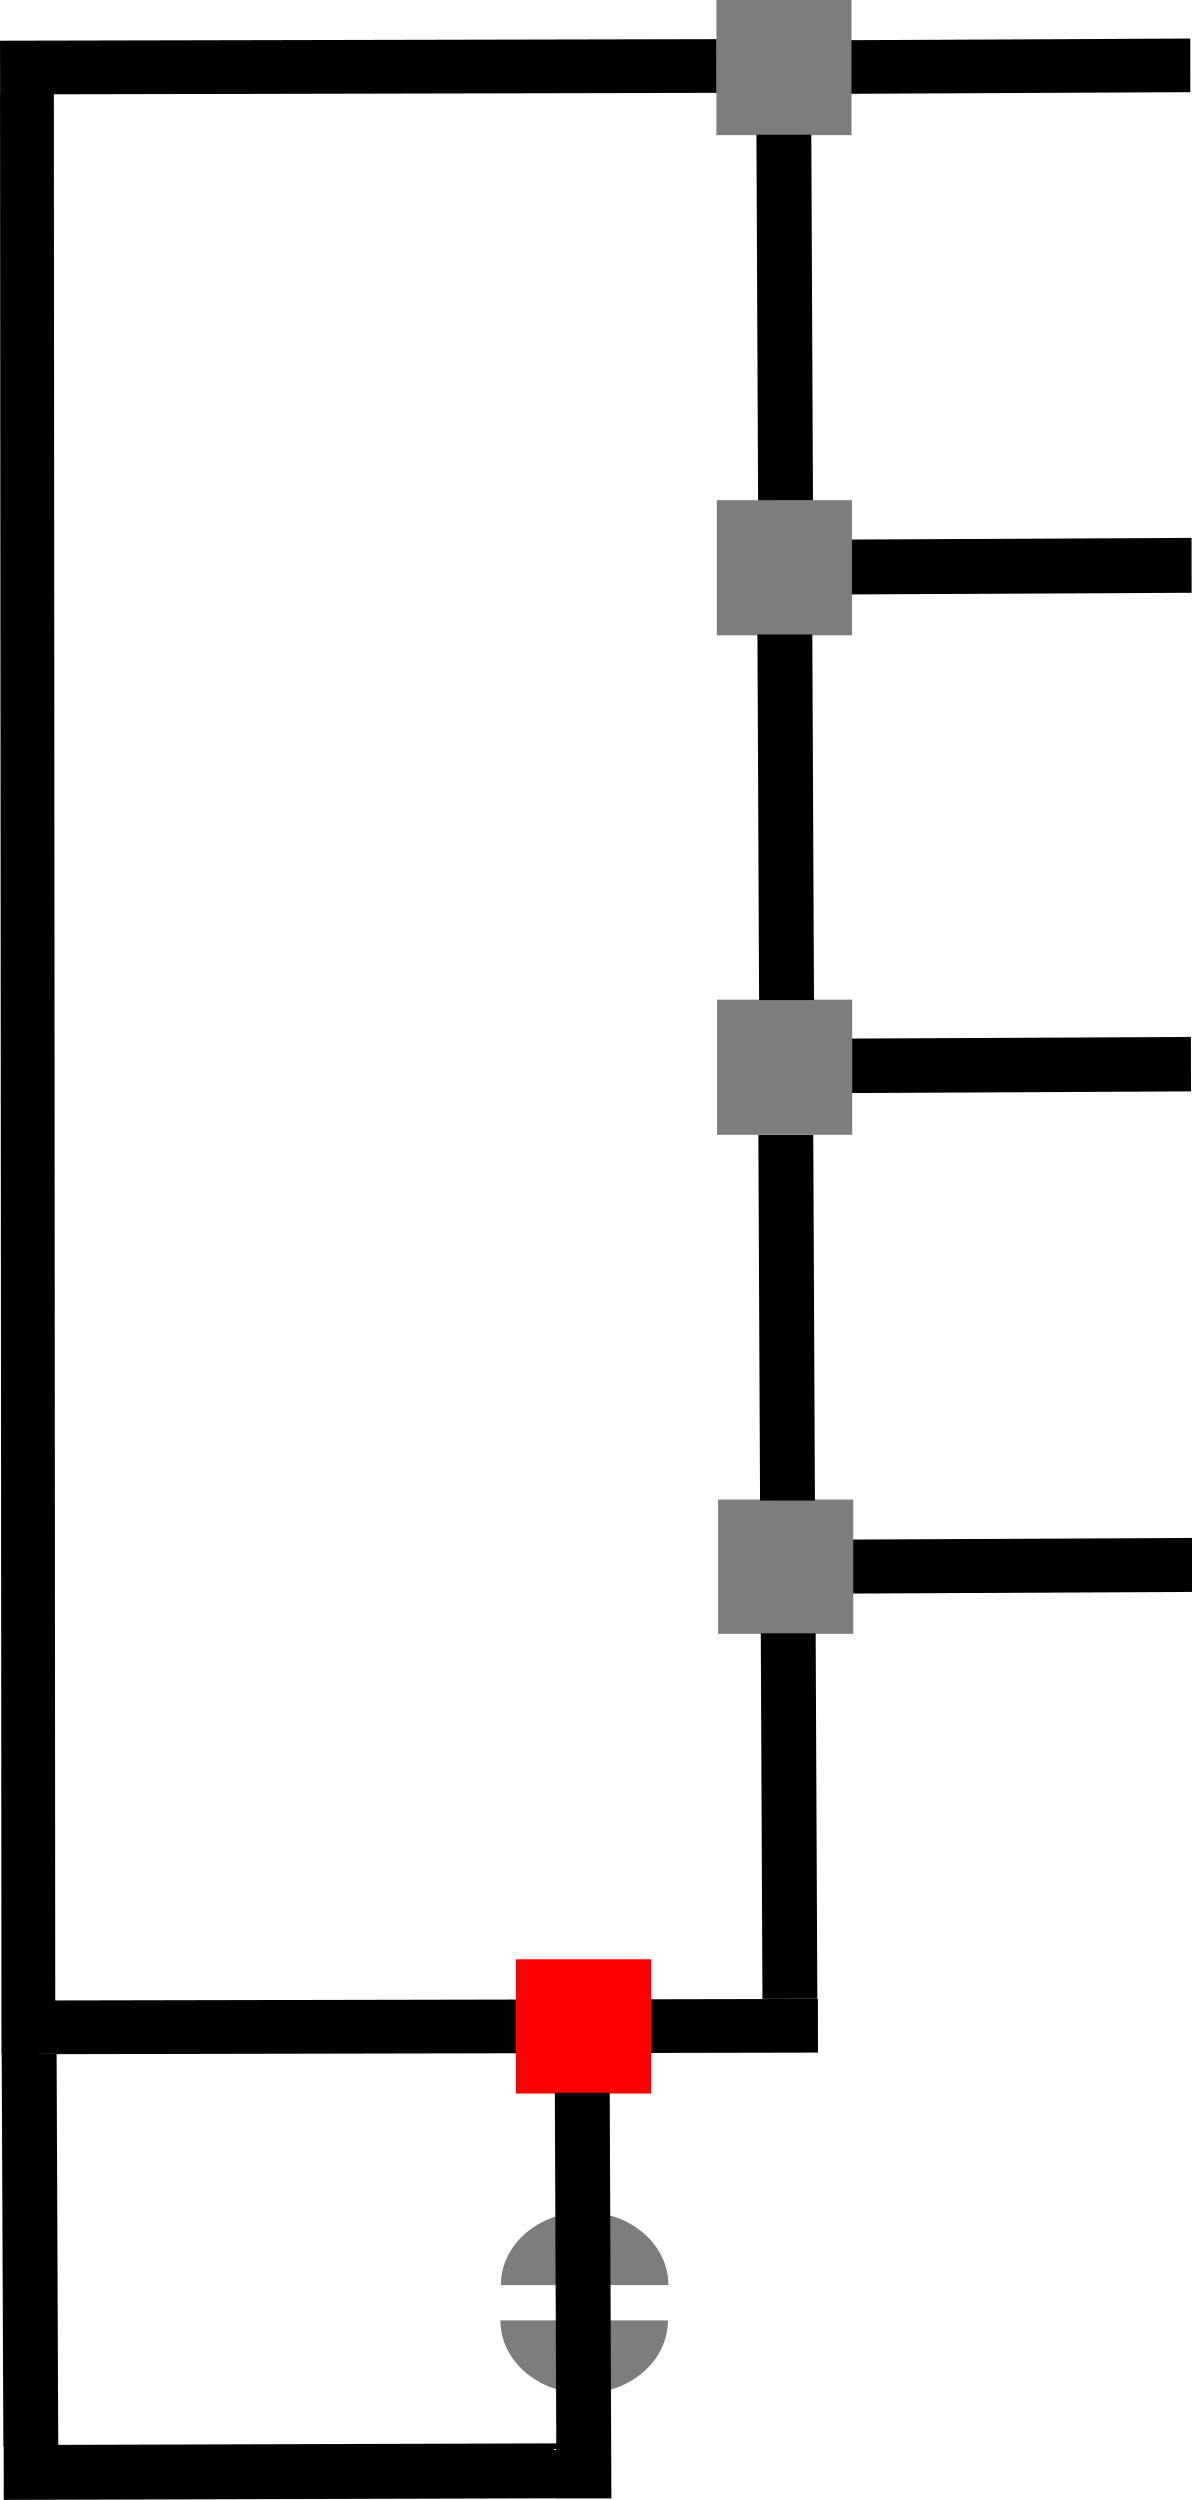
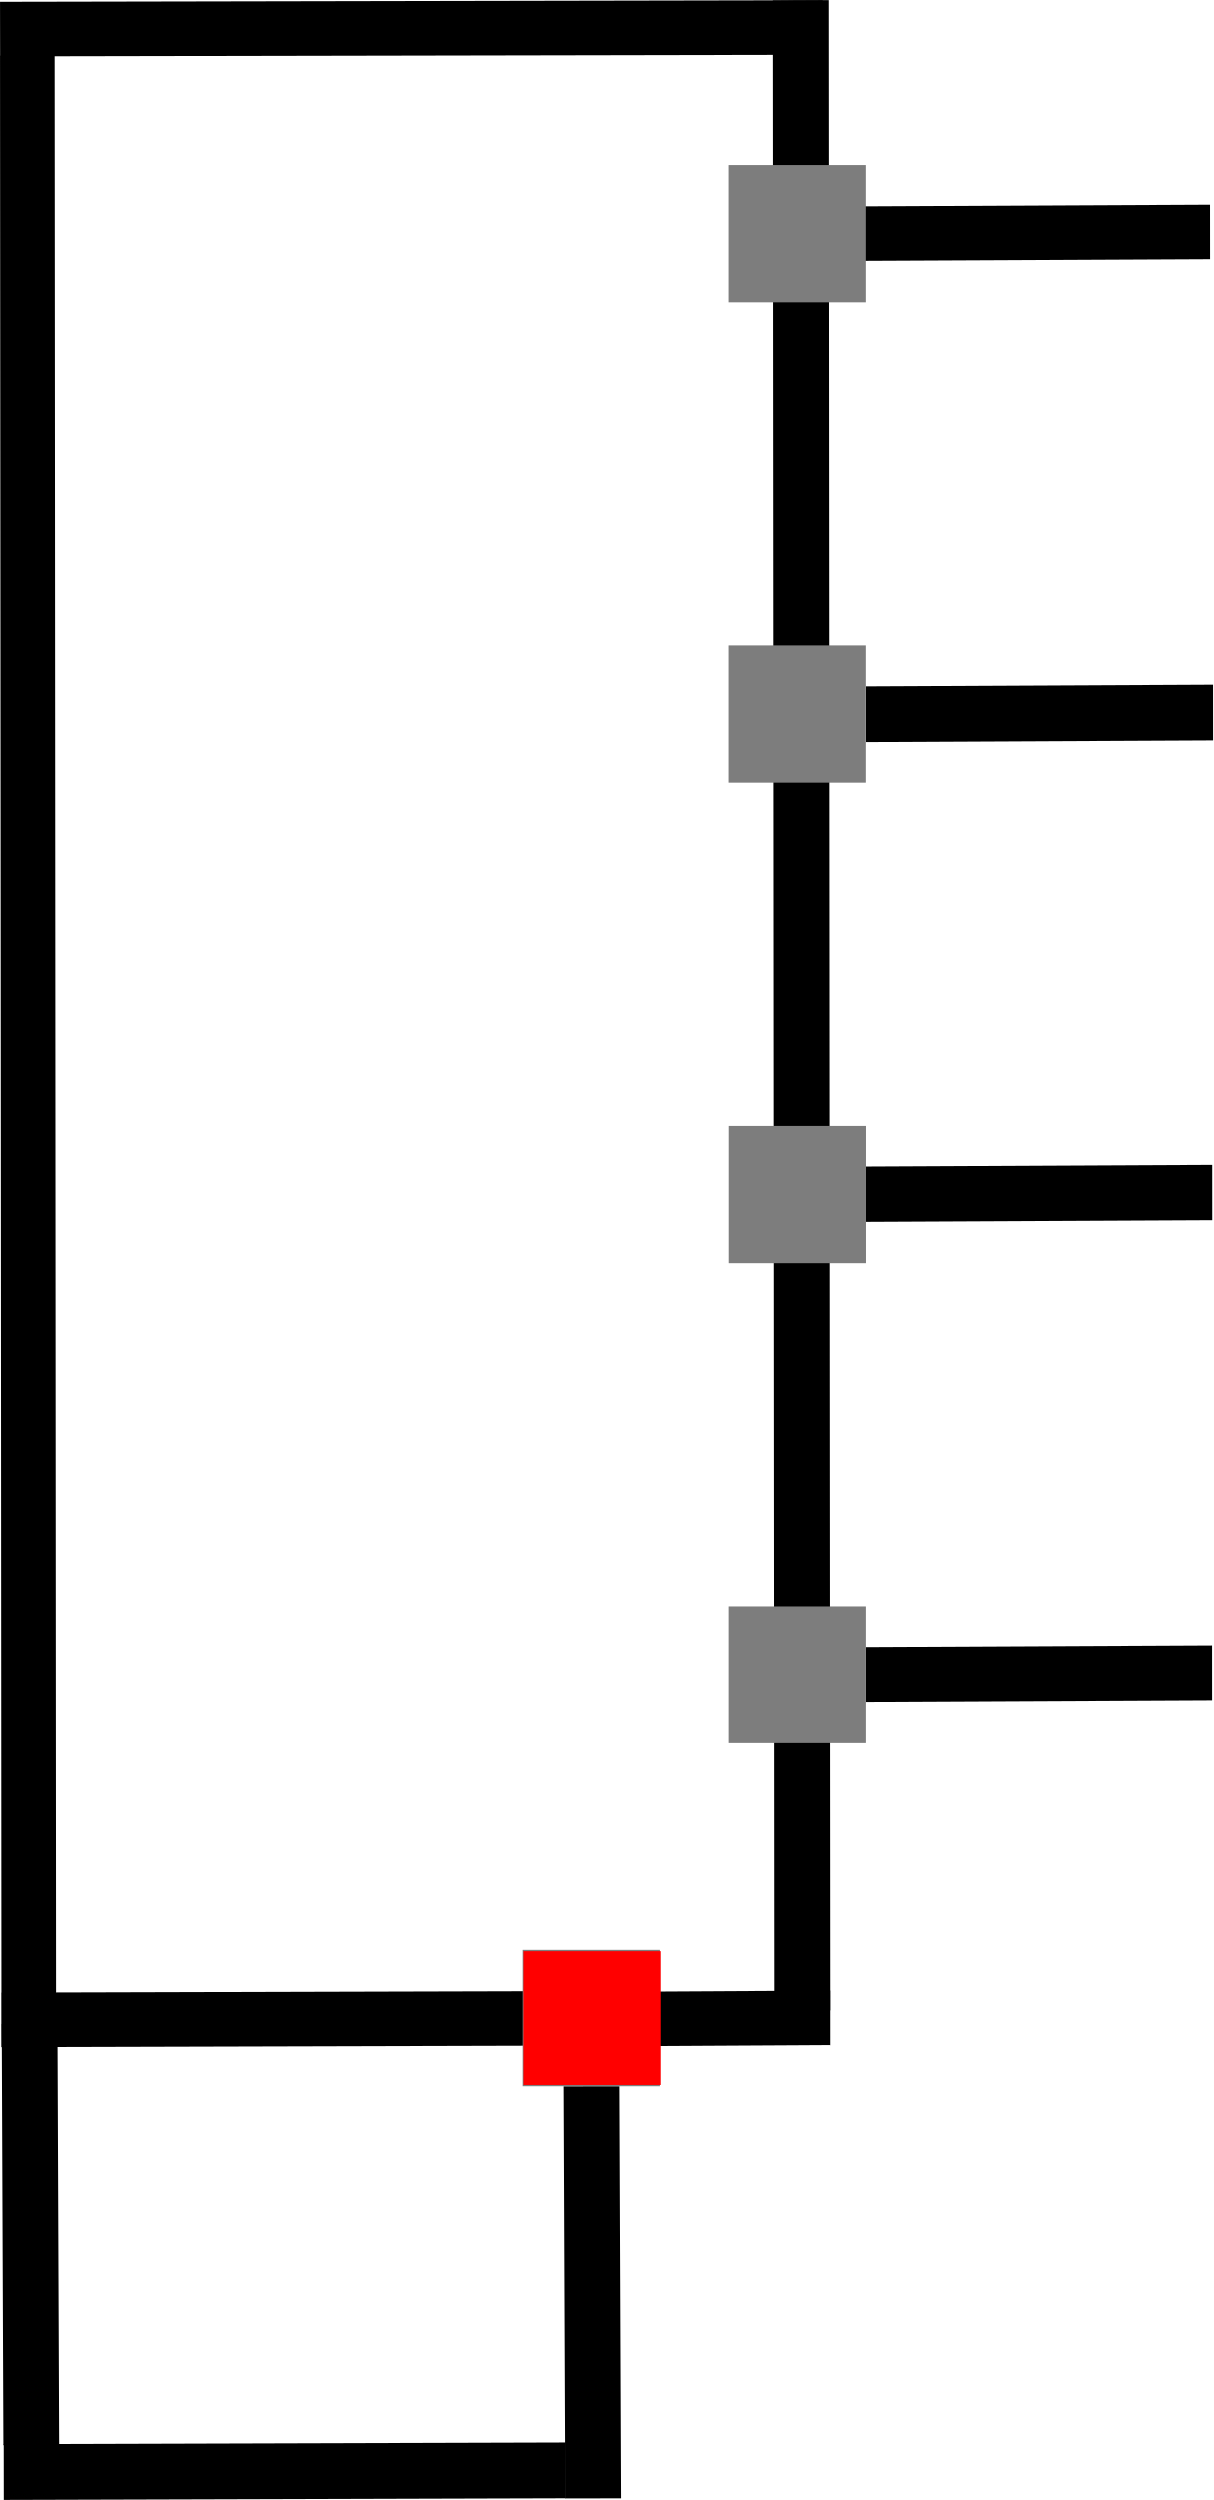
- <svg xmlns="http://www.w3.org/2000/svg" width="143.043" height="300.011" id="svg2" version="1.1">
+ <svg xmlns="http://www.w3.org/2000/svg" width="145.596" height="300.031" id="svg2" version="1.1">
  <defs id="defs4" />
-   <g id="layer1" transform="translate(-231.9374,-57.45742)">
-     <path style="fill:#7d7d7d;fill-opacity:1" id="path4062-2" d="m 250,337.362 c 0,2.761 -2.239,5 -5,5 -2.761,0 -5,-2.239 -5,-5 0,0 0,0 0,0 l 5,0 z" transform="matrix(2.010613,0,0,-1.751598,-190.5045,922.5943)" />
-     <path style="fill:#7d7d7d;fill-opacity:1" id="path4062" d="m 250,337.362 c 0,2.761 -2.239,5 -5,5 -2.761,0 -5,-2.239 -5,-5 0,0 0,0 0,0 l 5,0 z" transform="matrix(2.010613,0,0,1.751598,-190.5572,-255.0093)" />
-     <path id="rect2987" d="m 374.51,62.349 c 10e-4,1.969 0.004,3.938 0.005,5.907 -13.459,0.064 -26.917,0.129 -40.376,0.193 -7.1e-4,-1.969 -0.004,-3.938 -0.005,-5.907 13.459,-0.064 26.917,-0.129 40.376,-0.193 z" style="fill:#000000;fill-opacity:1;fill-rule:evenodd;stroke:#000000;stroke-width:0.53px;stroke-linecap:butt;stroke-linejoin:miter;stroke-opacity:1" />
-     <path id="rect3757" d="m 317.908,57.457 c 5.405,0 10.811,0 16.216,0 0,5.405 0,10.811 0,16.216 -5.405,0 -10.811,0 -16.216,0 0,-5.405 0,-10.811 0,-16.216 z" style="fill:#7d7d7d;fill-opacity:1" />
-     <rect style="fill:#000000;fill-opacity:1;fill-rule:evenodd;stroke:#000000;stroke-width:0.534px;stroke-linecap:butt;stroke-linejoin:miter;stroke-opacity:1" id="rect2987-0" width="6.002" height="40.372" x="183.979" y="-374.468" transform="matrix(6.8182178e-4,0.9999998,-0.9999882,0.00485452,0,0)" />
-     <rect style="fill:#7d7d7d;fill-opacity:1" id="rect3757-7" width="16.216" height="16.216" x="317.99" y="177.421" />
-     <rect style="fill:#000000;fill-opacity:1;fill-rule:evenodd;stroke:#000000;stroke-width:0.537px;stroke-linecap:butt;stroke-linejoin:miter;stroke-opacity:1" id="rect2987-1" width="6.049" height="40.472" x="124.104" y="-374.58" transform="matrix(6.7820259e-4,0.9999998,-0.9999881,0.00488041,0,0)" />
-     <rect style="fill:#7d7d7d;fill-opacity:1" id="rect3757-71" width="16.216" height="16.216" x="317.96" y="117.483" />
-     <rect style="fill:#000000;fill-opacity:1;fill-rule:evenodd;stroke:#000000;stroke-width:0.531px;stroke-linecap:butt;stroke-linejoin:miter;stroke-opacity:1" id="rect2987-14" width="5.948" height="40.372" x="244.085" y="-374.553" transform="matrix(6.8811488e-4,0.9999998,-0.9999884,0.00481011,0,0)" />
-     <rect style="fill:#7d7d7d;fill-opacity:1" id="rect3757-3" width="16.216" height="16.113" x="318.117" y="237.411" />
-     <path id="rect2987-8" d="m 329.219,117.215 c -2.011,0.002 -4.021,0.002 -6.032,0.005 -0.066,-14.439 -0.131,-28.877 -0.197,-43.316 2.011,-9.3e-4 4.021,-0.002 6.032,-0.005 0.066,14.439 0.131,28.877 0.197,43.316 z" style="fill:#000000;fill-opacity:1;fill-rule:evenodd;stroke:#000000;stroke-width:0.554px;stroke-linecap:butt;stroke-linejoin:miter;stroke-opacity:1" />
-     <path id="rect2987-16" d="m 317.527,62.534 c 0.004,1.896 0.006,3.793 0.01,5.689 -28.403,0.062 -56.805,0.124 -85.208,0.186 -0.001,-1.896 -0.006,-3.793 -0.01,-5.689 28.403,-0.062 56.805,-0.124 85.208,-0.186 z" style="fill:#000000;fill-opacity:1;fill-rule:evenodd;stroke:#000000;stroke-width:0.755px;stroke-linecap:butt;stroke-linejoin:miter;stroke-opacity:1" />
-     <path id="rect2987-16-9" d="m 237.97,303.333 c -1.752,0.01 -3.504,0.016 -5.255,0.027 -0.057,-78.016 -0.114,-156.031 -0.172,-234.047 1.752,-0.006 3.504,-0.016 5.255,-0.027 0.057,78.016 0.114,156.031 0.172,234.047 z" style="fill:#000000;fill-opacity:1;fill-rule:evenodd;stroke:#000000;stroke-width:1.203px;stroke-linecap:butt;stroke-linejoin:miter;stroke-opacity:1" />
-     <path id="rect2987-16-98" d="m 329.7,297.724 c 0.004,1.889 0.005,3.778 0.01,5.667 -30.265,0.062 -60.53,0.123 -90.795,0.185 -0.001,-1.889 -0.005,-3.778 -0.01,-5.667 30.265,-0.062 60.53,-0.123 90.795,-0.185 z" style="fill:#000000;fill-opacity:1;fill-rule:evenodd;stroke:#000000;stroke-width:0.778px;stroke-linecap:butt;stroke-linejoin:miter;stroke-opacity:1" />
-     <rect style="fill:#ff0000;fill-opacity:1" id="rect3757-3-3" width="16.216" height="16.113" x="293.862" y="292.58" />
-     <path id="rect2987-8-64" d="m 329.34,177.189 c -2.011,10e-4 -4.021,10e-4 -6.032,0.005 -0.066,-14.439 -0.131,-28.877 -0.197,-43.316 2.011,-9.3e-4 4.021,-0.002 6.032,-0.005 0.066,14.439 0.131,28.877 0.197,43.316 z" style="fill:#000000;fill-opacity:1;fill-rule:evenodd;stroke:#000000;stroke-width:0.554px;stroke-linecap:butt;stroke-linejoin:miter;stroke-opacity:1" />
-     <path id="rect2987-8-0" d="m 329.453,237.251 c -2.011,0.001 -4.021,0.001 -6.032,0.005 -0.066,-14.439 -0.131,-28.877 -0.197,-43.316 2.011,-7.1e-4 4.021,-0.001 6.032,-0.005 0.066,14.439 0.131,28.877 0.197,43.316 z" style="fill:#000000;fill-opacity:1;fill-rule:evenodd;stroke:#000000;stroke-width:0.554px;stroke-linecap:butt;stroke-linejoin:miter;stroke-opacity:1" />
-     <path id="rect2987-8-0-1" d="m 329.742,297.046 c -2.011,10e-4 -4.021,10e-4 -6.032,0.005 -0.066,-14.439 -0.131,-28.877 -0.197,-43.316 2.011,-7.1e-4 4.021,-0.001 6.032,-0.005 0.066,14.439 0.131,28.877 0.197,43.316 z" style="fill:#000000;fill-opacity:1;fill-rule:evenodd;stroke:#000000;stroke-width:0.554px;stroke-linecap:butt;stroke-linejoin:miter;stroke-opacity:1" />
-     <path id="rect2987-8-0-1-6" d="m 305.015,356.983 c -2.002,10e-4 -4.003,10e-4 -6.005,0.005 -0.065,-16.033 -0.131,-32.066 -0.196,-48.099 2.002,-7.1e-4 4.003,-0.001 6.005,-0.005 0.065,16.033 0.131,32.066 0.196,48.099 z" style="fill:#000000;fill-opacity:1;fill-rule:evenodd;stroke:#000000;stroke-width:0.583px;stroke-linecap:butt;stroke-linejoin:miter;stroke-opacity:1" />
-     <path id="rect2987-8-0-1-6-1" d="m 238.641,350.7 c -2.005,0.001 -4.009,0.001 -6.014,0.005 -0.065,-15.49 -0.131,-30.98 -0.196,-46.47 2.005,-7.2e-4 4.009,-0.001 6.014,-0.005 0.065,15.49 0.131,30.98 0.196,46.47 z" style="fill:#000000;fill-opacity:1;fill-rule:evenodd;stroke:#000000;stroke-width:0.573px;stroke-linecap:butt;stroke-linejoin:miter;stroke-opacity:1" />
-     <path id="rect2987-8-0-1-6-4" d="m 232.726,357.119 c -10e-4,-1.971 -10e-4,-3.943 -0.006,-5.914 21.905,-0.064 43.81,-0.129 65.715,-0.193 0.001,1.971 0.001,3.943 0.006,5.914 -21.905,0.064 -43.81,0.129 -65.715,0.193 z" style="fill:#000000;fill-opacity:1;fill-rule:evenodd;stroke:#000000;stroke-width:0.676px;stroke-linecap:butt;stroke-linejoin:miter;stroke-opacity:1" />
+   <g id="layer1" transform="translate(-231.937,-57.4375)">
+     <path id="rect2987" d="m 376.885,82.276 c 0.002,2 0.003,4.001 0.005,6.001 -13.672,0.065 -27.345,0.131 -41.017,0.196 -9e-4,-2 -0.003,-4.001 -0.005,-6.001 13.672,-0.065 27.345,-0.131 41.017,-0.196 z" style="fill:#000000;fill-opacity:1;fill-rule:evenodd;stroke:#000000;stroke-width:0.538px;stroke-linecap:butt;stroke-linejoin:miter;stroke-opacity:1" />
+     <rect style="fill:#000000;fill-opacity:1;fill-rule:evenodd;stroke:#000000;stroke-width:0.542px;stroke-linecap:butt;stroke-linejoin:miter;stroke-opacity:1" id="rect2987-0" width="6.098" height="41.013" x="199.336" y="-377.014" transform="matrix(6.8182178e-4,0.9999998,-0.9999882,0.00485452,0,0)" />
+     <rect style="fill:#000000;fill-opacity:1;fill-rule:evenodd;stroke:#000000;stroke-width:0.545px;stroke-linecap:butt;stroke-linejoin:miter;stroke-opacity:1" id="rect2987-1" width="6.145" height="41.114" x="141.719" y="-377.154" transform="matrix(6.7820259e-4,0.9999998,-0.9999881,0.00488041,0,0)" />
+     <rect style="fill:#000000;fill-opacity:1;fill-rule:evenodd;stroke:#000000;stroke-width:0.54px;stroke-linecap:butt;stroke-linejoin:miter;stroke-opacity:1" id="rect2987-14" width="6.042" height="41.013" x="257.01" y="-376.957" transform="matrix(6.8811488e-4,0.9999998,-0.9999884,0.00481011,0,0)" />
+     <path id="rect2987-16" d="m 330.264,57.873 c 0.003,1.912 0.008,3.824 0.011,5.735 -32.639,0.062 -65.278,0.125 -97.917,0.187 -0.002,-1.912 -0.008,-3.824 -0.011,-5.735 32.639,-0.062 65.278,-0.125 97.917,-0.187 z" style="fill:#000000;fill-opacity:1;fill-rule:evenodd;stroke:#000000;stroke-width:0.813px;stroke-linecap:butt;stroke-linejoin:miter;stroke-opacity:1" />
+     <path id="rect2987-16-9" d="m 238.065,302.473 c -1.78,0.01 -3.559,0.017 -5.339,0.028 -0.058,-79.255 -0.116,-158.509 -0.174,-237.764 1.78,-0.007 3.559,-0.016 5.339,-0.028 0.058,79.255 0.116,158.509 0.174,237.764 z" style="fill:#000000;fill-opacity:1;fill-rule:evenodd;stroke:#000000;stroke-width:1.222px;stroke-linecap:butt;stroke-linejoin:miter;stroke-opacity:1" />
+     <path id="rect2987-16-98" d="m 302.916,296.728 c 0.002,1.949 0.003,3.899 0.007,5.848 -23.475,0.064 -46.951,0.127 -70.426,0.191 -0.001,-1.949 -0.003,-3.899 -0.007,-5.848 23.475,-0.064 46.951,-0.127 70.426,-0.191 z" style="fill:#000000;fill-opacity:1;fill-rule:evenodd;stroke:#000000;stroke-width:0.696px;stroke-linecap:butt;stroke-linejoin:miter;stroke-opacity:1" />
+     <path id="rect2987-8-0-1" d="m 330.956,298.091 c -1.823,0.008 -3.647,0.008 -5.47,0.027 -0.059,-80.004 -0.119,-160.008 -0.179,-240.012 1.823,-0.007 3.647,-0.008 5.47,-0.027 0.059,80.004 0.119,160.008 0.179,240.012 z" style="fill:#000000;fill-opacity:1;fill-rule:evenodd;stroke:#000000;stroke-width:1.243px;stroke-linecap:butt;stroke-linejoin:miter;stroke-opacity:1" />
+     <path id="rect2987-8-0-1-6" d="m 306.175,356.975 c -2.033,0.002 -4.067,0.002 -6.1,0.005 -0.066,-16.288 -0.133,-32.575 -0.199,-48.863 2.033,-10e-4 4.067,-0.002 6.1,-0.005 0.066,16.288 0.133,32.575 0.199,48.863 z" style="fill:#000000;fill-opacity:1;fill-rule:evenodd;stroke:#000000;stroke-width:0.592px;stroke-linecap:butt;stroke-linejoin:miter;stroke-opacity:1" />
+     <path id="rect2987-8-0-1-6-1" d="m 238.74,350.585 c -2.031,0.002 -4.063,0.002 -6.094,0.005 -0.066,-16.653 -0.132,-33.306 -0.199,-49.959 2.031,-10e-4 4.063,-0.002 6.094,-0.005 0.066,16.653 0.133,33.306 0.199,49.959 z" style="fill:#000000;fill-opacity:1;fill-rule:evenodd;stroke:#000000;stroke-width:0.598px;stroke-linecap:butt;stroke-linejoin:miter;stroke-opacity:1" />
+     <path id="rect2987-8-0-1-6-4" d="m 232.738,357.114 c -0.002,-2.003 -0.002,-4.005 -0.007,-6.008 22.253,-0.065 44.506,-0.131 66.759,-0.196 0.001,2.003 0.002,4.005 0.007,6.008 -22.253,0.065 -44.506,0.131 -66.759,0.196 z" style="fill:#000000;fill-opacity:1;fill-rule:evenodd;stroke:#000000;stroke-width:0.687px;stroke-linecap:butt;stroke-linejoin:miter;stroke-opacity:1" />
+     <path id="rect3757" d="m 319.376,77.249 c 5.491,0 10.982,0 16.473,0 0,5.491 0,10.982 0,16.473 -5.491,0 -10.982,0 -16.473,0 0,-5.491 0,-10.982 0,-16.473 z" style="fill:#7d7d7d;fill-opacity:1" />
+     <rect style="fill:#7d7d7d;fill-opacity:1" id="rect3757-71" width="16.473" height="16.473" x="319.375" y="134.893" />
+     <rect style="fill:#7d7d7d;fill-opacity:1" id="rect3757-7" width="16.473" height="16.473" x="319.393" y="192.562" />
+     <rect style="fill:#7d7d7d;fill-opacity:1" id="rect3757-3" width="16.473" height="16.369" x="319.382" y="250.234" />
+     <path id="rect2987-16-98-2" d="m 331.324,296.578 c 8.6e-4,2.013 10e-4,4.026 0.003,6.039 -11.702,0.066 -23.404,0.131 -35.106,0.197 -6e-4,-2.013 -0.001,-4.026 -0.003,-6.039 11.702,-0.066 23.404,-0.131 35.106,-0.197 z" style="fill:#000000;fill-opacity:1;fill-rule:evenodd;stroke:#000000;stroke-width:0.499px;stroke-linecap:butt;stroke-linejoin:miter;stroke-opacity:1" />
+     <rect style="fill:#7d7d7d;fill-opacity:1" id="rect3757-3-3" width="16.473" height="16.369" x="294.663" y="291.441" />
+     <path style="fill:#ff0000;fill-opacity:1;stroke:#ff0000;stroke-width:0.412;stroke-opacity:1" d="m 294.965,299.629 0,-7.825 8.031,0 8.031,0 0,7.825 0,7.825 -8.031,0 -8.031,0 0,-7.825 z" id="path8343" />
  </g>
</svg>
